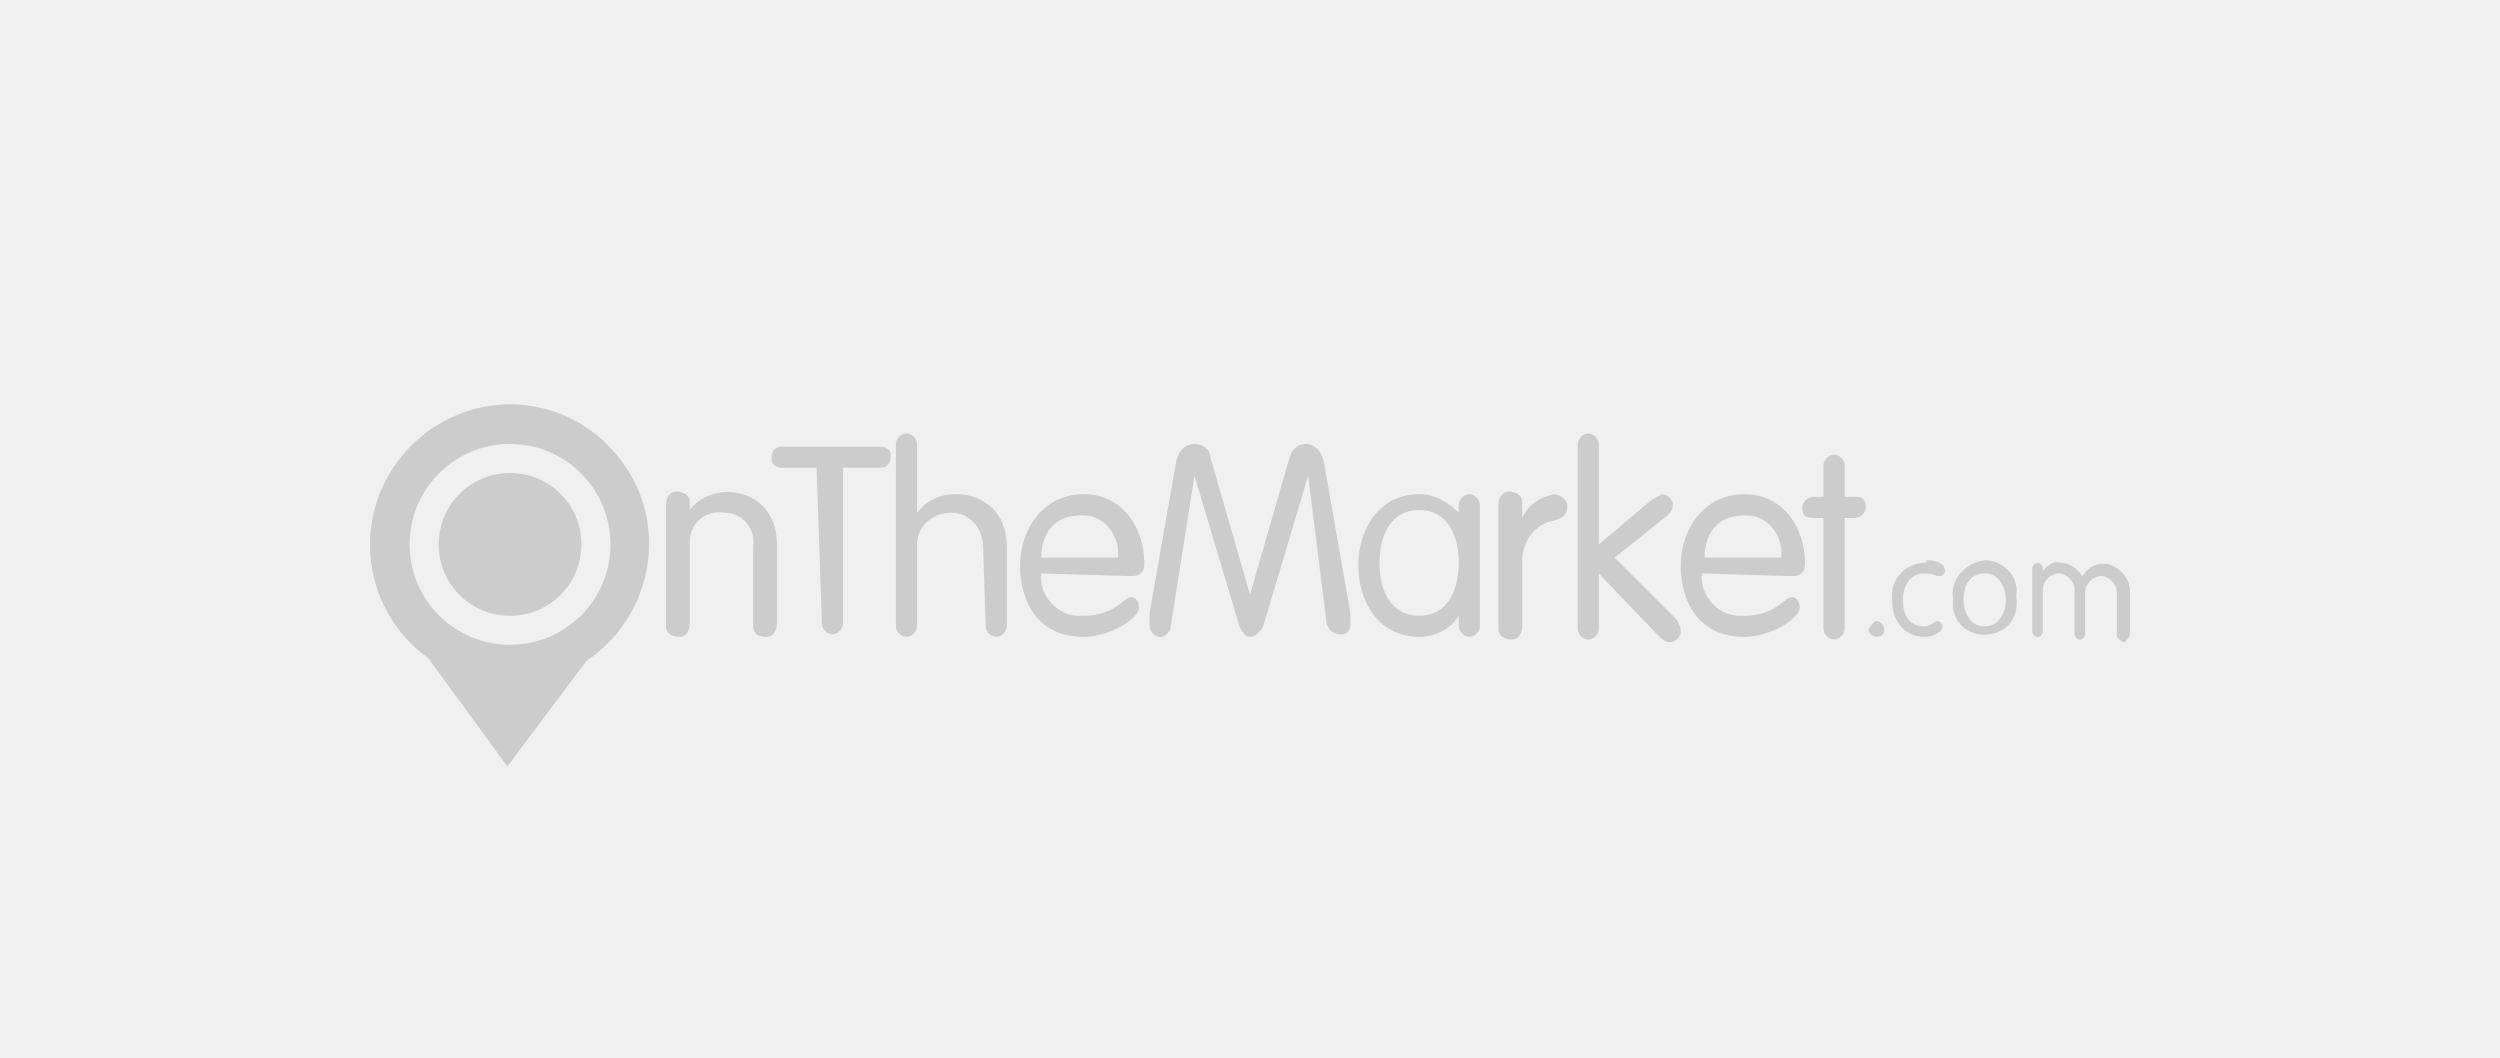
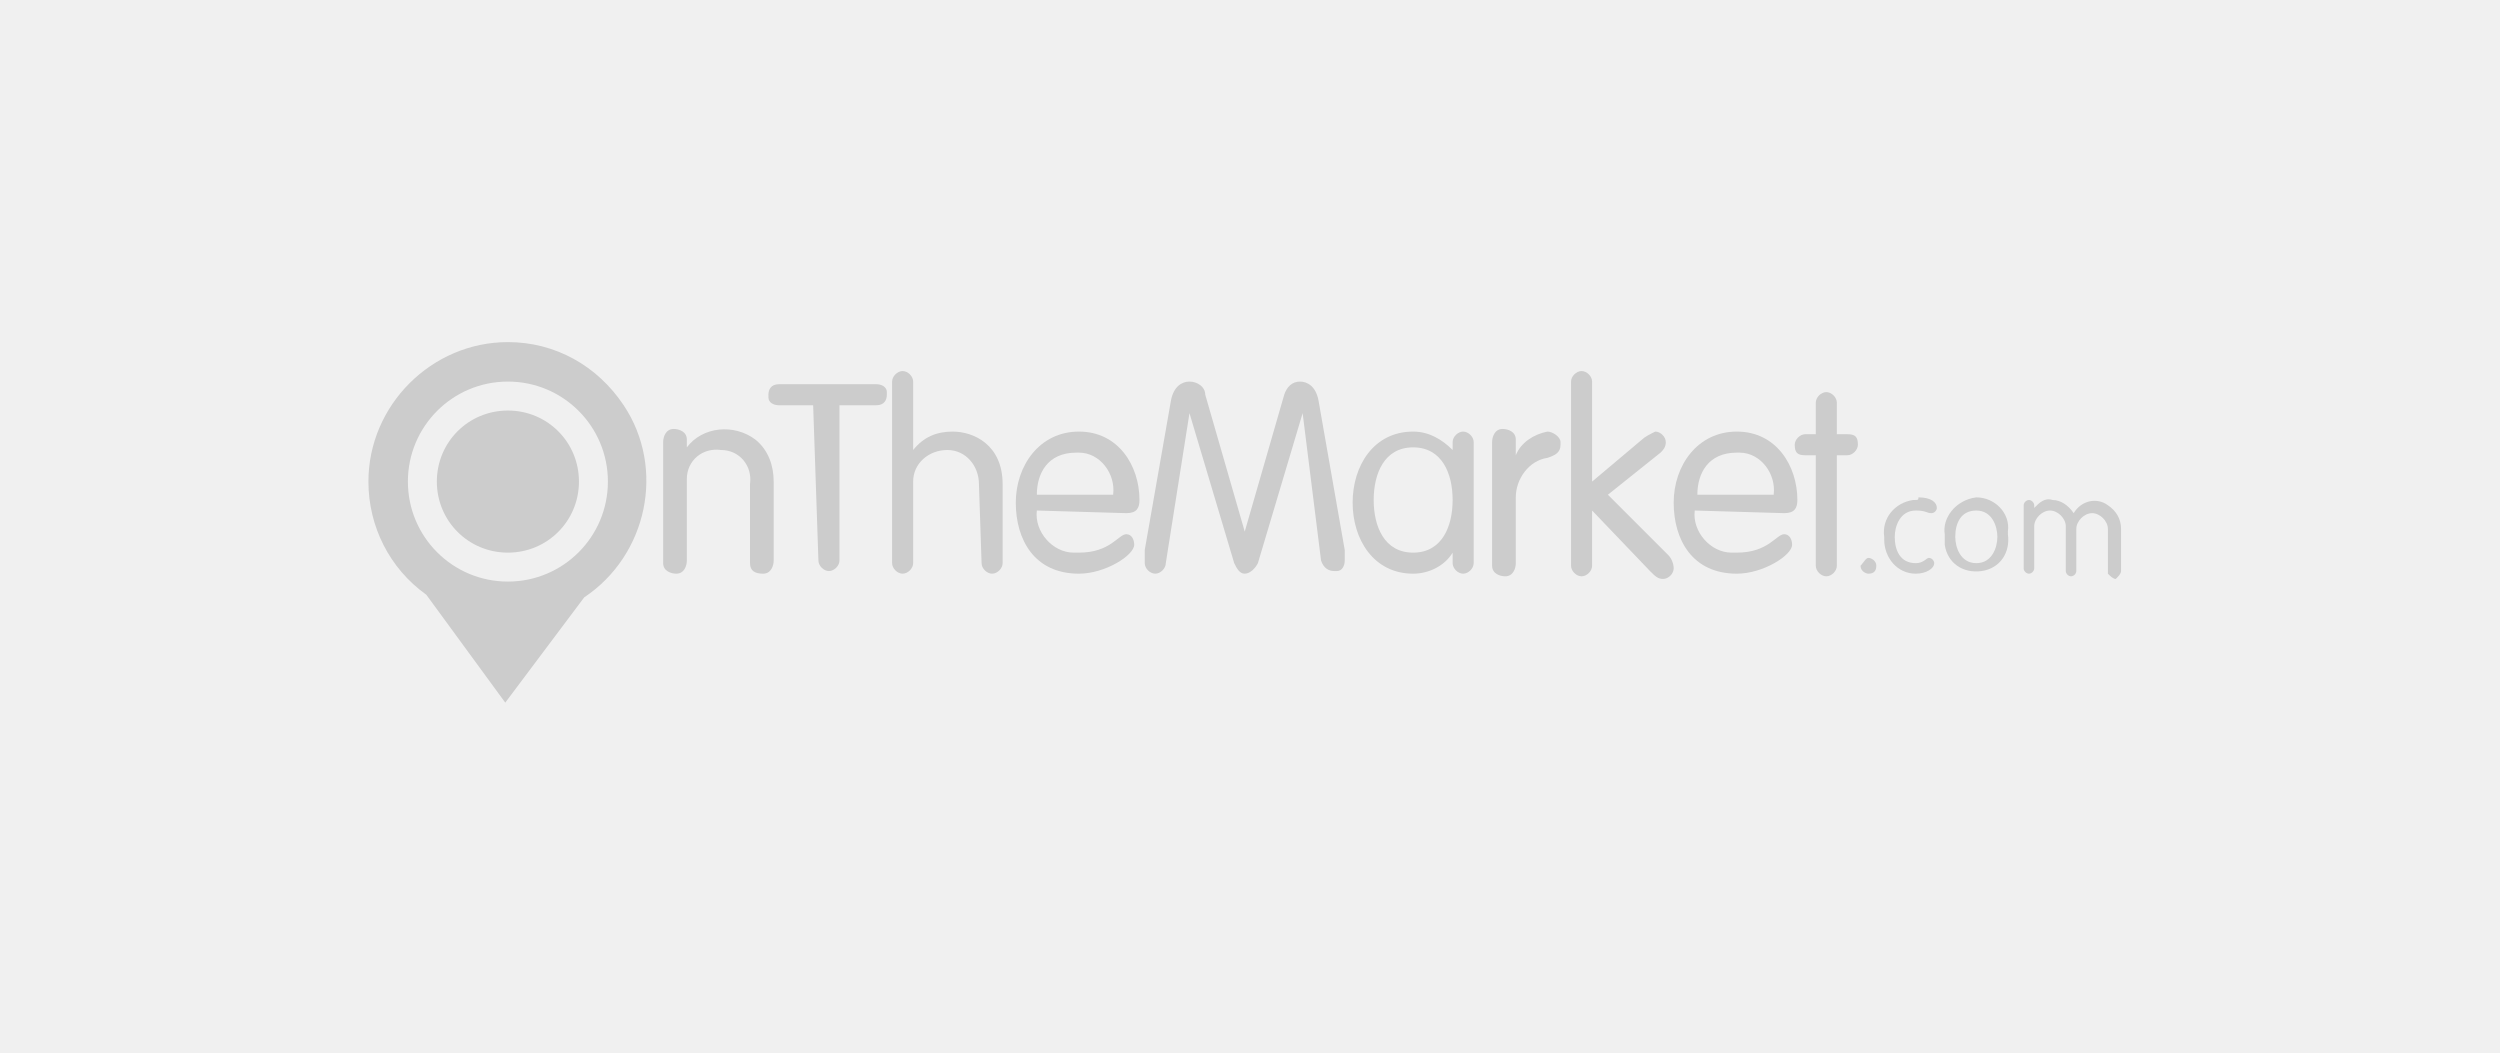
- <svg xmlns="http://www.w3.org/2000/svg" version="1.1" id="Layer_1" x="0px" y="0px" viewBox="0 0 94.6 40" style="enable-background:new 0 0 94.6 40;" xml:space="preserve">
-   <style type="text/css">
- 	.st0{fill:#003B70;}
- 	.st1{fill-rule:evenodd;clip-rule:evenodd;fill:#D9261C;}
- 	.st2{fill:#EE3023;}
- 	.st3{fill:#FFFFFF;}
- 	.st4{fill:#003662;}
- 	.st5{fill:none;}
- 	.st6{fill:#CCCCCC;}
- 	.st7{fill:#4E6176;}
- 	.st8{fill:#5D9BC7;}
- 	.st9{fill:#1F3F5A;}
- 	.st10{fill:#D6253A;}
- 	.st11{fill-rule:evenodd;clip-rule:evenodd;fill:#CCCCCC;}
- </style>
-   <g>
-     <path class="st6" d="M25.2,19.1c0-0.2,0.1-0.5,0.4-0.5c0.2,0,0.5,0.1,0.5,0.4c0,0,0,0.1,0,0.1v0.2l0,0c0.6-0.8,1.8-0.9,2.6-0.3   c0.5,0.4,0.7,1,0.7,1.6v3c0,0.2-0.1,0.5-0.4,0.5s-0.5-0.1-0.5-0.4c0,0,0-0.1,0-0.1v-2.9c0.1-0.7-0.4-1.3-1.1-1.3   c-0.7-0.1-1.3,0.4-1.3,1.1c0,0.1,0,0.2,0,0.2v2.9c0,0.2-0.1,0.5-0.4,0.5c-0.2,0-0.5-0.1-0.5-0.4c0,0,0-0.1,0-0.1L25.2,19.1z" />
-     <path class="st6" d="M30.9,17.7h-1.3c-0.2,0-0.4-0.1-0.4-0.3c0,0,0-0.1,0-0.1c0-0.2,0.1-0.4,0.4-0.4c0,0,0,0,0.1,0h3.6   c0.2,0,0.4,0.1,0.4,0.3c0,0,0,0.1,0,0.1c0,0.2-0.1,0.4-0.4,0.4c0,0-0.1,0-0.1,0h-1.3v5.9c0,0.2-0.2,0.4-0.4,0.4s-0.4-0.2-0.4-0.4   L30.9,17.7z" />
-     <path class="st6" d="M37.2,20.7c0-0.7-0.5-1.3-1.2-1.3c-0.7,0-1.3,0.5-1.3,1.2c0,0.1,0,0.1,0,0.2v2.9c0,0.2-0.2,0.4-0.4,0.4   c-0.2,0-0.4-0.2-0.4-0.4v-6.9c0-0.2,0.2-0.4,0.4-0.4c0.2,0,0.4,0.2,0.4,0.4v2.6l0,0c0.4-0.5,0.9-0.7,1.5-0.7c0.8,0,1.9,0.5,1.9,2v3   c0,0.2-0.2,0.4-0.4,0.4c-0.2,0-0.4-0.2-0.4-0.4L37.2,20.7z" />
-     <path class="st6" d="M39.4,21.7c-0.1,0.8,0.6,1.6,1.4,1.6c0.1,0,0.1,0,0.2,0c1.2,0,1.5-0.7,1.8-0.7c0.2,0,0.3,0.2,0.3,0.4   c0,0,0,0,0,0c0,0.4-1.1,1.1-2.1,1.1c-1.7,0-2.4-1.3-2.4-2.7c0-1.4,0.9-2.7,2.4-2.7s2.3,1.3,2.3,2.6c0,0.3-0.1,0.5-0.5,0.5   L39.4,21.7z M42.3,21.1c0.1-0.8-0.5-1.6-1.3-1.6c0,0,0,0-0.1,0c-1.1,0-1.5,0.8-1.5,1.6H42.3z" />
-     <path class="st6" d="M44.3,23.7c0,0.2-0.2,0.4-0.4,0.4c0,0,0,0,0,0c-0.2,0-0.4-0.2-0.4-0.4c0,0,0-0.1,0-0.1c0-0.1,0-0.3,0-0.4   l1-5.7c0.1-0.5,0.4-0.7,0.7-0.7c0.3,0,0.6,0.2,0.6,0.5l1.5,5.2l0,0l1.5-5.2c0.1-0.3,0.3-0.5,0.6-0.5c0.3,0,0.6,0.2,0.7,0.7l1,5.7   c0,0.1,0,0.3,0,0.4c0,0.2-0.1,0.4-0.3,0.4c0,0-0.1,0-0.1,0c-0.2,0-0.4-0.1-0.5-0.4L49.5,18l0,0l-1.7,5.7c-0.1,0.2-0.3,0.4-0.5,0.4   c-0.2,0-0.3-0.2-0.4-0.4L45.2,18l0,0L44.3,23.7z" />
-     <path class="st6" d="M56,23.7c0,0.2-0.2,0.4-0.4,0.4c0,0,0,0,0,0c-0.2,0-0.4-0.2-0.4-0.4c0,0,0,0,0,0v-0.4l0,0   c-0.3,0.5-0.9,0.8-1.5,0.8c-1.5,0-2.3-1.3-2.3-2.7s0.8-2.7,2.3-2.7c0.6,0,1.1,0.3,1.5,0.7l0,0v-0.3c0-0.2,0.2-0.4,0.4-0.4   c0,0,0,0,0,0c0.2,0,0.4,0.2,0.4,0.4c0,0,0,0,0,0L56,23.7z M53.7,23.3c1.1,0,1.5-1,1.5-2s-0.4-2-1.5-2s-1.5,1-1.5,2   S52.6,23.3,53.7,23.3" />
-     <path class="st6" d="M56.7,19.1c0-0.2,0.1-0.5,0.4-0.5c0.2,0,0.5,0.1,0.5,0.4c0,0,0,0.1,0,0.1v0.5l0,0c0.2-0.5,0.7-0.8,1.2-0.9   c0.2,0,0.5,0.2,0.5,0.4c0,0,0,0,0,0.1c0,0.3-0.2,0.4-0.5,0.5c-0.7,0.1-1.2,0.8-1.2,1.5v2.5c0,0.2-0.1,0.5-0.4,0.5   c-0.2,0-0.5-0.1-0.5-0.4c0,0,0-0.1,0-0.1V19.1z" />
-     <path class="st6" d="M59.7,16.8c0-0.2,0.2-0.4,0.4-0.4c0.2,0,0.4,0.2,0.4,0.4v3.8l1.9-1.6c0.1-0.1,0.3-0.2,0.5-0.3   c0.2,0,0.4,0.2,0.4,0.4c0,0,0,0,0,0c0,0.2-0.1,0.3-0.2,0.4l-2,1.6l2.3,2.3c0.1,0.1,0.2,0.3,0.2,0.5c0,0.2-0.2,0.4-0.4,0.4   c-0.2,0-0.3-0.1-0.5-0.3l-2.2-2.3v2.1c0,0.2-0.2,0.4-0.4,0.4c-0.2,0-0.4-0.2-0.4-0.4L59.7,16.8z" />
-     <path class="st6" d="M64.4,21.7c-0.1,0.8,0.6,1.6,1.4,1.6c0.1,0,0.1,0,0.2,0c1.2,0,1.5-0.7,1.8-0.7c0.2,0,0.3,0.2,0.3,0.4   c0,0,0,0,0,0c0,0.4-1.1,1.1-2.1,1.1c-1.7,0-2.4-1.3-2.4-2.7c0-1.4,0.9-2.7,2.4-2.7c1.5,0,2.3,1.3,2.3,2.6c0,0.3-0.1,0.5-0.5,0.5   L64.4,21.7z M67.4,21.1c0.1-0.8-0.5-1.6-1.3-1.6c0,0,0,0-0.1,0c-1.1,0-1.5,0.8-1.5,1.6H67.4z" />
-     <path class="st6" d="M69,17.6c0-0.2,0.2-0.4,0.4-0.4c0.2,0,0.4,0.2,0.4,0.4v1.2h0.4c0.3,0,0.4,0.1,0.4,0.4c0,0.2-0.2,0.4-0.4,0.4   h-0.4v4.2c0,0.2-0.2,0.4-0.4,0.4c-0.2,0-0.4-0.2-0.4-0.4v-4.2h-0.4c-0.3,0-0.4-0.1-0.4-0.4c0-0.2,0.2-0.4,0.4-0.4H69V17.6z" />
-     <path class="st6" d="M71,23.5c0.1,0,0.3,0.1,0.3,0.3s-0.1,0.3-0.3,0.3c-0.1,0-0.3-0.1-0.3-0.3c0,0,0,0,0,0   C70.8,23.7,70.9,23.5,71,23.5" />
-     <path class="st6" d="M72.9,21.2c0.5,0,0.7,0.2,0.7,0.4c0,0.1-0.1,0.2-0.2,0.2c-0.2,0-0.2-0.1-0.6-0.1c-0.6,0-0.8,0.6-0.8,1   c0,0.5,0.2,1,0.8,1c0.3,0,0.4-0.2,0.5-0.2c0.1,0,0.2,0.1,0.2,0.2c0,0,0,0,0,0c0,0.2-0.3,0.4-0.7,0.4c-0.7,0-1.2-0.6-1.2-1.3   c0,0,0-0.1,0-0.1c-0.1-0.7,0.4-1.3,1.1-1.4C72.9,21.3,72.9,21.3,72.9,21.2" />
-     <path class="st6" d="M75.1,21.2c0.7,0,1.3,0.6,1.2,1.3c0,0,0,0.1,0,0.1c0.1,0.7-0.3,1.3-1,1.4c-0.7,0.1-1.3-0.3-1.4-1   c0-0.1,0-0.3,0-0.4C73.8,22,74.3,21.3,75.1,21.2C75.1,21.3,75.1,21.3,75.1,21.2 M75.1,23.7c0.6,0,0.8-0.6,0.8-1s-0.2-1-0.8-1   c-0.6,0-0.8,0.5-0.8,1C74.3,23.1,74.5,23.7,75.1,23.7" />
-     <path class="st6" d="M78.5,22.3c0-0.3-0.3-0.6-0.6-0.6c-0.3,0-0.6,0.3-0.6,0.6v1.6c0,0.1-0.1,0.2-0.2,0.2c-0.1,0-0.2-0.1-0.2-0.2   c0,0,0,0,0,0v-2.4c0-0.1,0.1-0.2,0.2-0.2c0.1,0,0.2,0.1,0.2,0.2c0,0,0,0,0,0v0.1l0,0c0.2-0.2,0.4-0.4,0.7-0.3   c0.3,0,0.6,0.2,0.8,0.5c0.3-0.5,0.9-0.6,1.3-0.3c0.3,0.2,0.5,0.5,0.5,0.9v1.6c0,0.1-0.1,0.2-0.2,0.3c-0.1,0-0.2-0.1-0.3-0.2   c0,0,0,0,0-0.1v-1.6c0-0.3-0.3-0.6-0.6-0.6c-0.3,0-0.6,0.3-0.6,0.6v1.6c0,0.1-0.1,0.2-0.2,0.2c-0.1,0-0.2-0.1-0.2-0.2c0,0,0,0,0,0   L78.5,22.3z" />
-     <path class="st6" d="M19.3,15.3c-2.9,0-5.3,2.4-5.3,5.3c0,1.7,0.8,3.3,2.2,4.3l3,4.1l3-4c2.4-1.6,3.1-4.9,1.5-7.3   C22.7,16.2,21.1,15.3,19.3,15.3 M19.3,24.4c-2.1,0-3.8-1.7-3.8-3.8s1.7-3.8,3.8-3.8c2.1,0,3.8,1.7,3.8,3.8c0,0,0,0,0,0   C23.1,22.7,21.4,24.4,19.3,24.4" />
-     <path class="st6" d="M16.6,20.6c0-1.5,1.2-2.7,2.7-2.7c1.5,0,2.7,1.2,2.7,2.7c0,1.5-1.2,2.7-2.7,2.7c0,0,0,0,0,0   C17.8,23.3,16.6,22.1,16.6,20.6" />
-   </g>
+ <svg xmlns="http://www.w3.org/2000/svg" width="95" height="40" viewBox="0 0 95 40" fill="none">
+   <path d="M25.2 16.8C25.2 16.6 25.3 16.3 25.6 16.3C25.8 16.3 26.1 16.4 26.1 16.7V16.8V17C26.7 16.2 27.9 16.1 28.7 16.7C29.2 17.1 29.4 17.7 29.4 18.3V21.3C29.4 21.5 29.3 21.8 29 21.8C28.7 21.8 28.5 21.7 28.5 21.4V21.3V18.4C28.6 17.7 28.1 17.1 27.4 17.1C26.7 17 26.1 17.5 26.1 18.2C26.1 18.3 26.1 18.4 26.1 18.4V21.3C26.1 21.5 26 21.8 25.7 21.8C25.5 21.8 25.2 21.7 25.2 21.4V21.3V16.8Z" fill="#CCCCCC" />
+   <path d="M30.9 15.4H29.6C29.4 15.4 29.2 15.3 29.2 15.1V15C29.2 14.8 29.3 14.6 29.6 14.6C29.6 14.6 29.6 14.6 29.7 14.6H33.3C33.5 14.6 33.7 14.7 33.7 14.9V15C33.7 15.2 33.6 15.4 33.3 15.4H33.2H31.9V21.3C31.9 21.5 31.7 21.7 31.5 21.7C31.3 21.7 31.1 21.5 31.1 21.3L30.9 15.4Z" fill="#CCCCCC" />
+   <path d="M37.2 18.4C37.2 17.7 36.7 17.1 36 17.1C35.3 17.1 34.7 17.6 34.7 18.3C34.7 18.4 34.7 18.4 34.7 18.5V21.4C34.7 21.6 34.5 21.8 34.3 21.8C34.1 21.8 33.9 21.6 33.9 21.4V14.5C33.9 14.3 34.1 14.1 34.3 14.1C34.5 14.1 34.7 14.3 34.7 14.5V17.1C35.1 16.6 35.6 16.4 36.2 16.4C37 16.4 38.1 16.9 38.1 18.4V21.4C38.1 21.6 37.9 21.8 37.7 21.8C37.5 21.8 37.3 21.6 37.3 21.4L37.2 18.4Z" fill="#CCCCCC" />
+   <path d="M39.4 19.4C39.3 20.2 40 21 40.8 21C40.9 21 40.9 21 41 21C42.2 21 42.5 20.3 42.8 20.3C43 20.3 43.1 20.5 43.1 20.7C43.1 21.1 42 21.8 41 21.8C39.3 21.8 38.6 20.5 38.6 19.1C38.6 17.7 39.5 16.4 41 16.4C42.5 16.4 43.3 17.7 43.3 19C43.3 19.3 43.2 19.5 42.8 19.5L39.4 19.4ZM42.3 18.8C42.4 18 41.8 17.2 41 17.2C41 17.2 41 17.2 40.9 17.2C39.8 17.2 39.4 18 39.4 18.8H42.3Z" fill="#CCCCCC" />
+   <path d="M44.3 21.4C44.3 21.6 44.1 21.8 43.9 21.8C43.7 21.8 43.5 21.6 43.5 21.4V21.3C43.5 21.2 43.5 21 43.5 20.9L44.5 15.2C44.6 14.7 44.9 14.5 45.2 14.5C45.5 14.5 45.8 14.7 45.8 15L47.3 20.2L48.8 15C48.9 14.7 49.1 14.5 49.4 14.5C49.7 14.5 50 14.7 50.1 15.2L51.1 20.9C51.1 21 51.1 21.2 51.1 21.3C51.1 21.5 51 21.7 50.8 21.7H50.7C50.5 21.7 50.3 21.6 50.2 21.3L49.5 15.7L47.8 21.4C47.7 21.6 47.5 21.8 47.3 21.8C47.1 21.8 47 21.6 46.9 21.4L45.2 15.7L44.3 21.4Z" fill="#CCCCCC" />
+   <path d="M56 21.4C56 21.6 55.8 21.8 55.6 21.8C55.4 21.8 55.2 21.6 55.2 21.4V21C54.9 21.5 54.3 21.8 53.7 21.8C52.2 21.8 51.4 20.5 51.4 19.1C51.4 17.7 52.2 16.4 53.7 16.4C54.3 16.4 54.8 16.7 55.2 17.1V16.8C55.2 16.6 55.4 16.4 55.6 16.4C55.8 16.4 56 16.6 56 16.8V21.4ZM53.7 21C54.8 21 55.2 20 55.2 19C55.2 18 54.8 17 53.7 17C52.6 17 52.2 18 52.2 19C52.2 20 52.6 21 53.7 21Z" fill="#CCCCCC" />
+   <path d="M56.7 16.8C56.7 16.6 56.8 16.3 57.1 16.3C57.3 16.3 57.6 16.4 57.6 16.7V16.8V17.3C57.8 16.8 58.3 16.5 58.8 16.4C59 16.4 59.3 16.6 59.3 16.8C59.3 16.8 59.3 16.8 59.3 16.9C59.3 17.2 59.1 17.3 58.8 17.4C58.1 17.5 57.6 18.2 57.6 18.9V21.4C57.6 21.6 57.5 21.9 57.2 21.9C57 21.9 56.7 21.8 56.7 21.5V21.4V16.8Z" fill="#CCCCCC" />
+   <path d="M59.7 14.5C59.7 14.3 59.9 14.1 60.1 14.1C60.3 14.1 60.5 14.3 60.5 14.5V18.3L62.4 16.7C62.5 16.6 62.7 16.5 62.9 16.4C63.1 16.4 63.3 16.6 63.3 16.8C63.3 17 63.2 17.1 63.1 17.2L61.1 18.8L63.4 21.1C63.5 21.2 63.6 21.4 63.6 21.6C63.6 21.8 63.4 22 63.2 22C63 22 62.9 21.9 62.7 21.7L60.5 19.4V21.5C60.5 21.7 60.3 21.9 60.1 21.9C59.9 21.9 59.7 21.7 59.7 21.5V14.5Z" fill="#CCCCCC" />
+   <path d="M64.4 19.4C64.3 20.2 65 21 65.8 21C65.9 21 65.9 21 66 21C67.2 21 67.5 20.3 67.8 20.3C68 20.3 68.1 20.5 68.1 20.7C68.1 21.1 67 21.8 66 21.8C64.3 21.8 63.6 20.5 63.6 19.1C63.6 17.7 64.5 16.4 66 16.4C67.5 16.4 68.3 17.7 68.3 19C68.3 19.3 68.2 19.5 67.8 19.5L64.4 19.4ZM67.4 18.8C67.5 18 66.9 17.2 66.1 17.2C66.1 17.2 66.1 17.2 66 17.2C64.9 17.2 64.5 18 64.5 18.8H67.4Z" fill="#CCCCCC" />
+   <path d="M69 15.3C69 15.1 69.2 14.9 69.4 14.9C69.6 14.9 69.8 15.1 69.8 15.3V16.5H70.2C70.5 16.5 70.6 16.6 70.6 16.9C70.6 17.1 70.4 17.3 70.2 17.3H69.8V21.5C69.8 21.7 69.6 21.9 69.4 21.9C69.2 21.9 69 21.7 69 21.5V17.3H68.6C68.3 17.3 68.2 17.2 68.2 16.9C68.2 16.7 68.4 16.5 68.6 16.5H69V15.3Z" fill="#CCCCCC" />
+   <path d="M71 21.2C71.1 21.2 71.3 21.3 71.3 21.5C71.3 21.7 71.2 21.8 71 21.8C70.9 21.8 70.7 21.7 70.7 21.5C70.8 21.4 70.9 21.2 71 21.2Z" fill="#CCCCCC" />
+   <path d="M72.9 18.9C73.4 18.9 73.6 19.1 73.6 19.3C73.6 19.4 73.5 19.5 73.4 19.5C73.2 19.5 73.2 19.4 72.8 19.4C72.2 19.4 72 20 72 20.4C72 20.9 72.2 21.4 72.8 21.4C73.1 21.4 73.2 21.2 73.3 21.2C73.4 21.2 73.5 21.3 73.5 21.4C73.5 21.6 73.2 21.8 72.8 21.8C72.1 21.8 71.6 21.2 71.6 20.5V20.4C71.5 19.7 72 19.1 72.7 19C72.9 19 72.9 19 72.9 18.9Z" fill="#CCCCCC" />
+   <path d="M75.1 18.9C75.8 18.9 76.4 19.5 76.3 20.2V20.3C76.4 21 76 21.6 75.3 21.7C74.6 21.8 74 21.4 73.9 20.7C73.9 20.6 73.9 20.4 73.9 20.3C73.8 19.7 74.3 19 75.1 18.9C75.1 19 75.1 19 75.1 18.9ZM75.1 21.4C75.7 21.4 75.9 20.8 75.9 20.4C75.9 20 75.7 19.4 75.1 19.4C74.5 19.4 74.3 19.9 74.3 20.4C74.3 20.8 74.5 21.4 75.1 21.4Z" fill="#CCCCCC" />
+   <path d="M78.5 20C78.5 19.7 78.2 19.4 77.9 19.4C77.6 19.4 77.3 19.7 77.3 20V21.6C77.3 21.7 77.2 21.8 77.1 21.8C77 21.8 76.9 21.7 76.9 21.6V19.2C76.9 19.1 77 19 77.1 19C77.2 19 77.3 19.1 77.3 19.2V19.3C77.5 19.1 77.7 18.9 78 19C78.3 19 78.6 19.2 78.8 19.5C79.1 19 79.7 18.9 80.1 19.2C80.4 19.4 80.6 19.7 80.6 20.1V21.7C80.6 21.8 80.5 21.9 80.4 22C80.3 22 80.2 21.9 80.1 21.8C80.1 21.8 80.1 21.8 80.1 21.7V20.1C80.1 19.8 79.8 19.5 79.5 19.5C79.2 19.5 78.9 19.8 78.9 20.1V21.7C78.9 21.8 78.8 21.9 78.7 21.9C78.6 21.9 78.5 21.8 78.5 21.7V20Z" fill="#CCCCCC" />
+   <path d="M19.3 13C16.4 13 14 15.4 14 18.3C14 20 14.8 21.6 16.2 22.6L19.2 26.7L22.2 22.7C24.6 21.1 25.3 17.8 23.7 15.4C22.7 13.9 21.1 13 19.3 13ZM19.3 22.1C17.2 22.1 15.5 20.4 15.5 18.3C15.5 16.2 17.2 14.5 19.3 14.5C21.4 14.5 23.1 16.2 23.1 18.3C23.1 20.4 21.4 22.1 19.3 22.1Z" fill="#CCCCCC" />
+   <path d="M16.6 18.3C16.6 16.8 17.8 15.6 19.3 15.6C20.8 15.6 22 16.8 22 18.3C22 19.8 20.8 21 19.3 21C17.8 21 16.6 19.8 16.6 18.3Z" fill="#CCCCCC" />
</svg>
